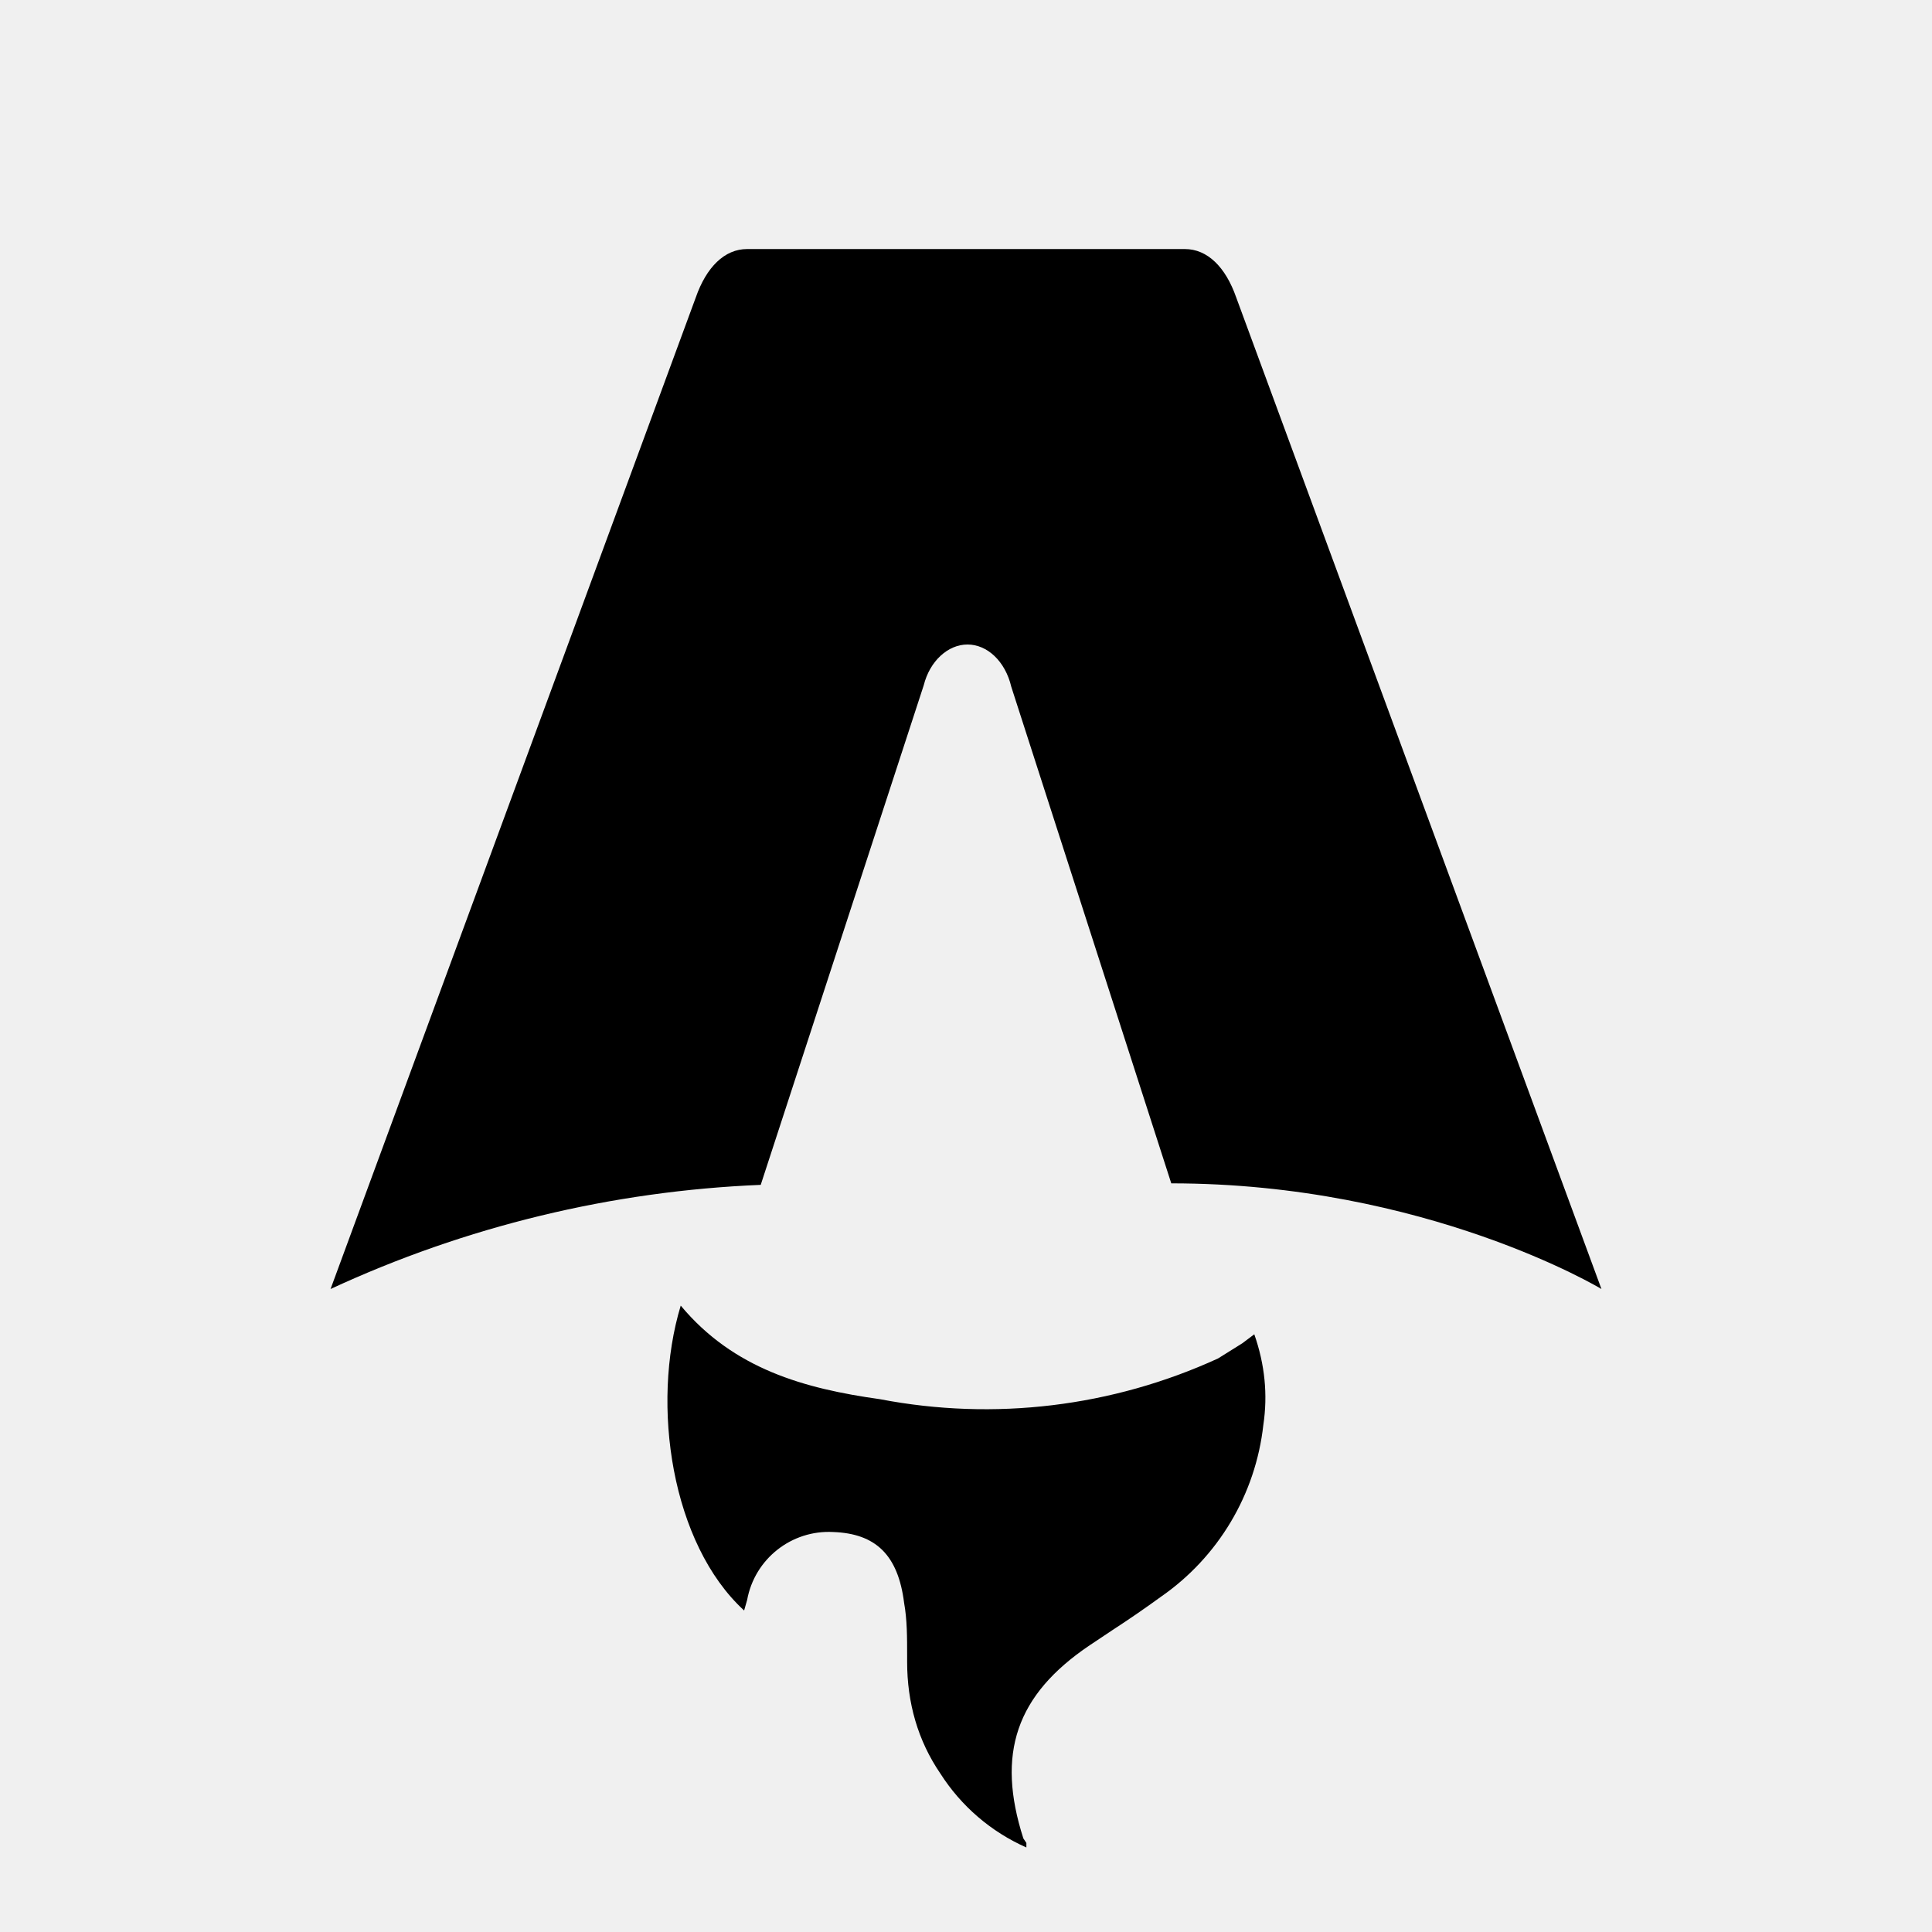
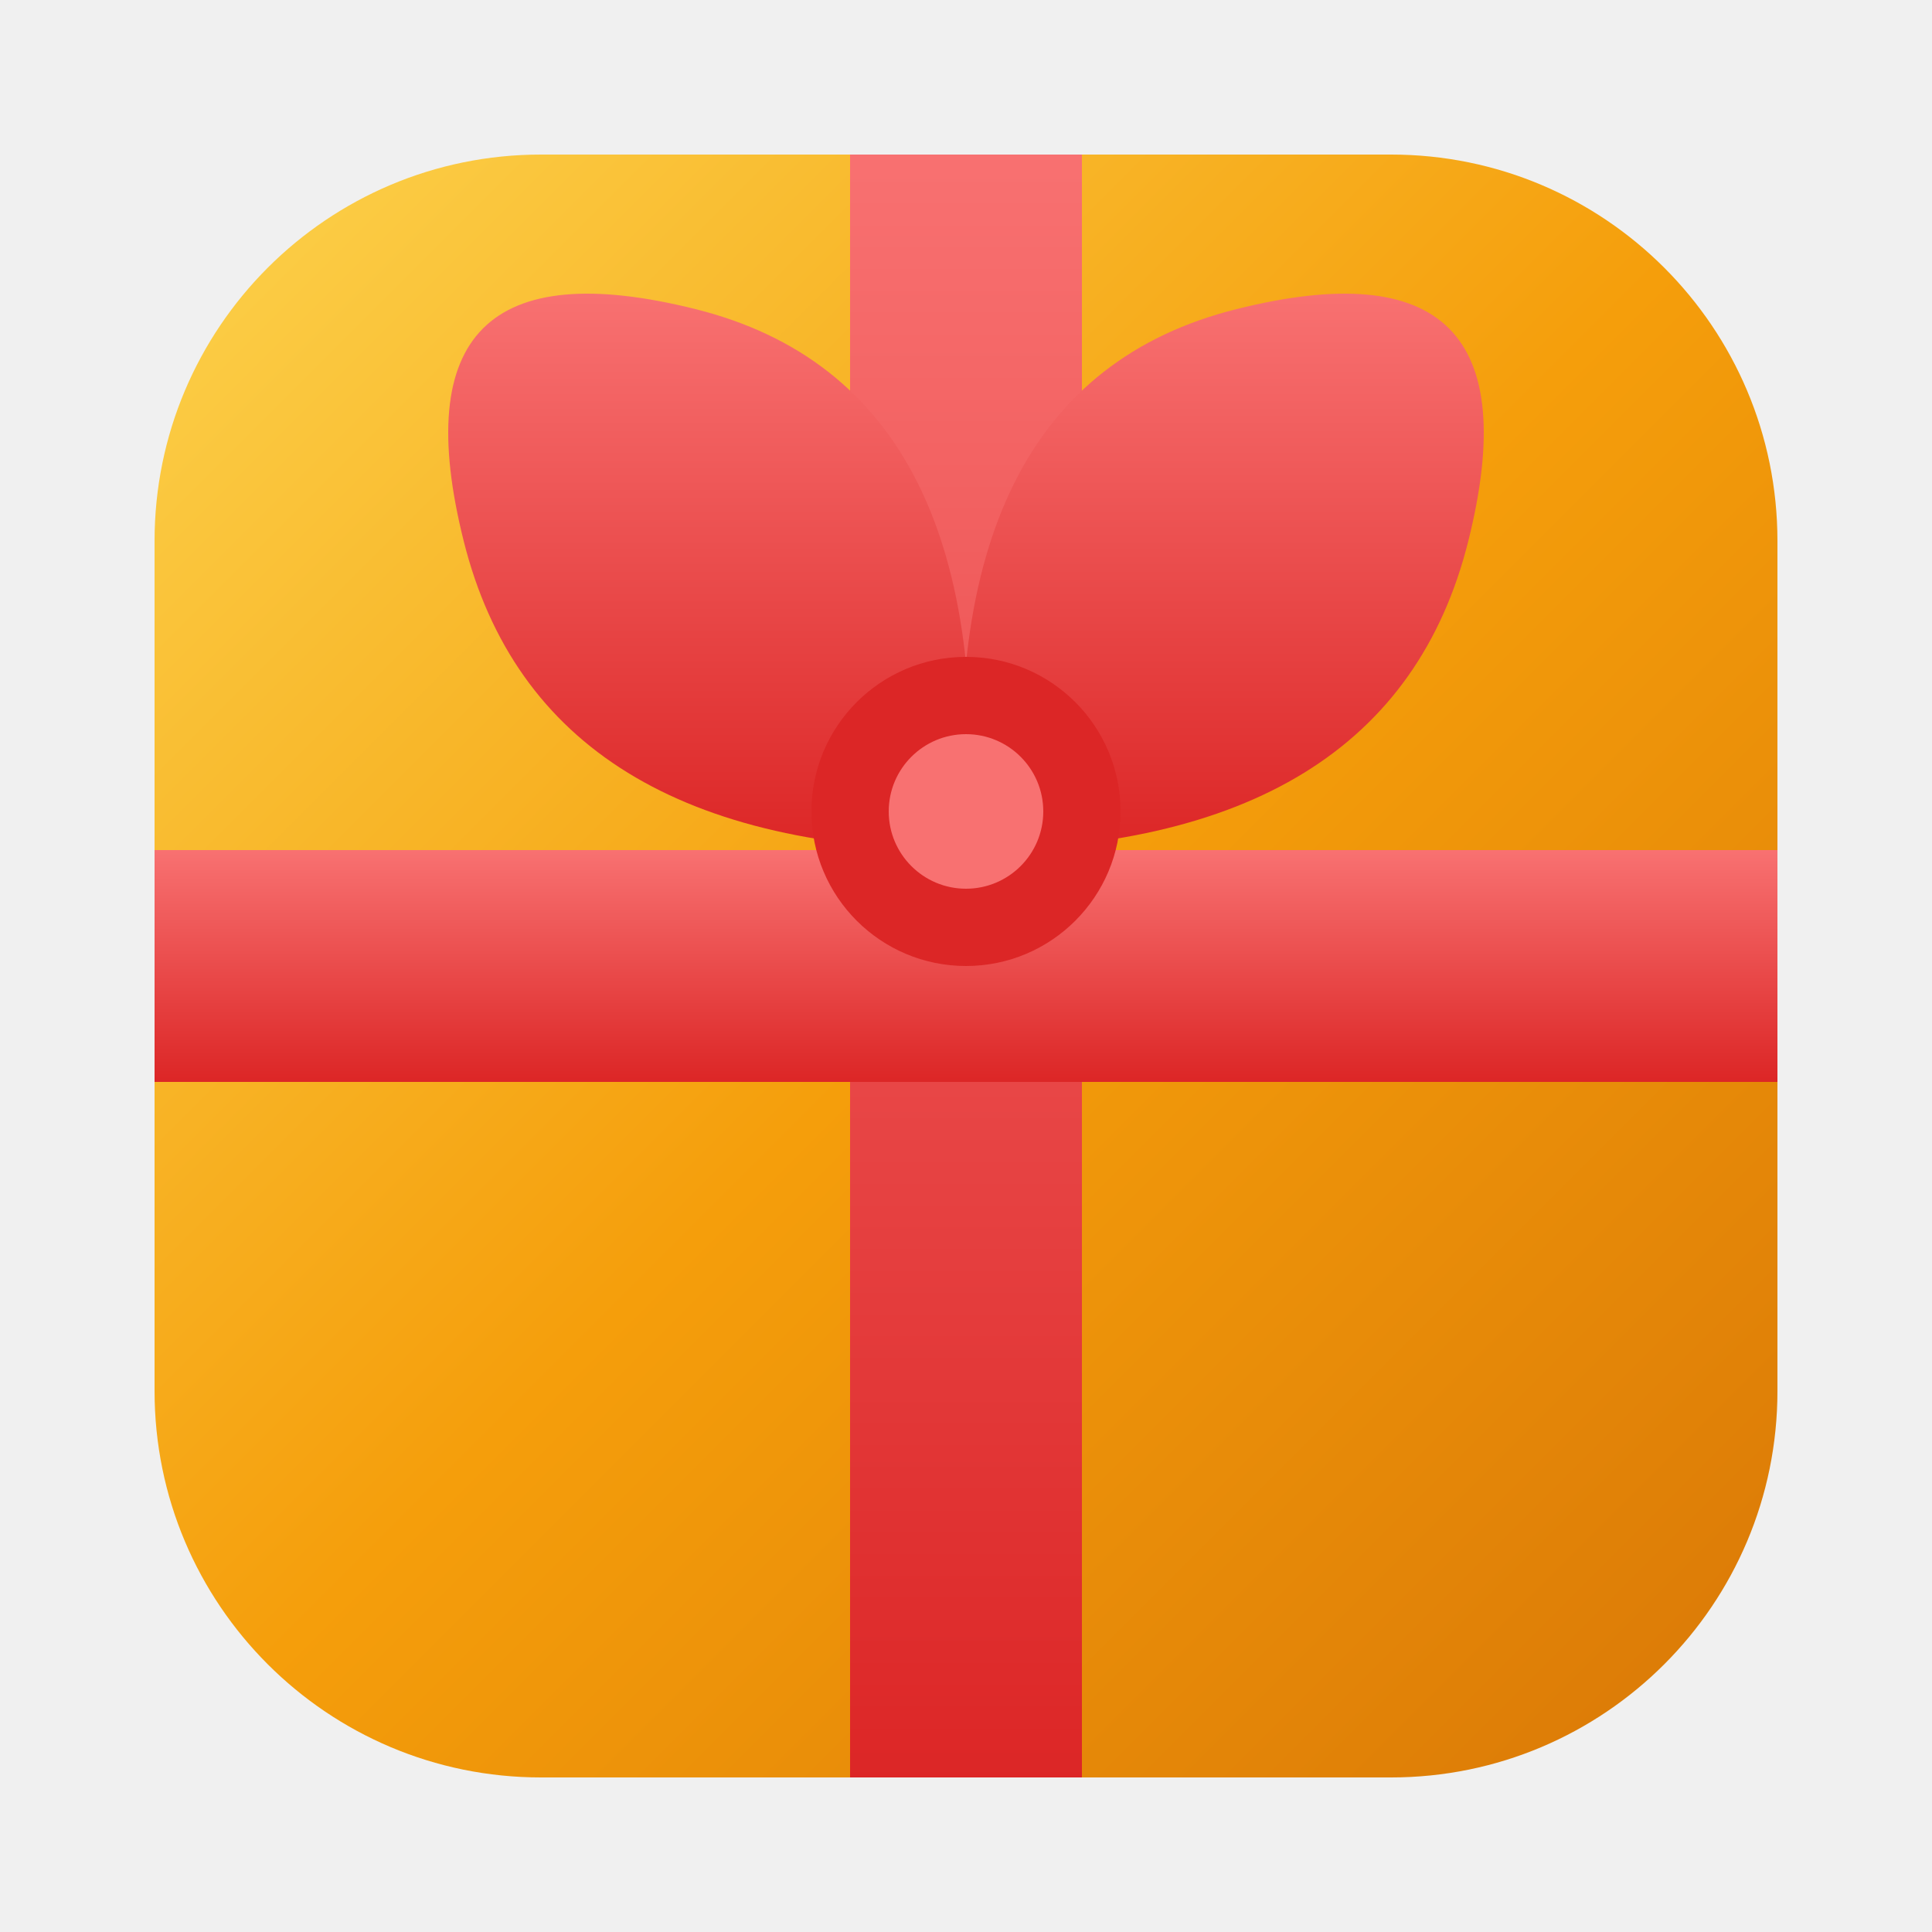
- <svg xmlns="http://www.w3.org/2000/svg" fill="none" viewBox="0 0 128 128">
-   <path d="M50.4 78.5a75.1 75.1 0 0 0-28.5 6.9l24.2-65.7c.7-2 1.9-3.2 3.4-3.2h29c1.5 0 2.7 1.2 3.4 3.2l24.2 65.7s-11.6-7-28.5-7L67 45.5c-.4-1.7-1.6-2.8-2.9-2.8-1.3 0-2.5 1.1-2.9 2.7L50.4 78.5Zm-1.1 28.2Zm-4.2-20.2c-2 6.6-.6 15.8 4.2 20.2a17.5 17.5 0 0 1 .2-.7 5.5 5.5 0 0 1 5.7-4.5c2.8.1 4.3 1.5 4.7 4.7.2 1.1.2 2.3.2 3.5v.4c0 2.7.7 5.2 2.2 7.4a13 13 0 0 0 5.7 4.9v-.3l-.2-.3c-1.8-5.6-.5-9.5 4.4-12.8l1.5-1a73 73 0 0 0 3.2-2.2 16 16 0 0 0 6.8-11.4c.3-2 .1-4-.6-6l-.8.6-1.6 1a37 37 0 0 1-22.4 2.7c-5-.7-9.7-2-13.2-6.2Z" />
-   <style>
-         path { fill: #000; }
-         @media (prefers-color-scheme: dark) {
-             path { fill: #FFF; }
-         }
-     </style>
+ <svg xmlns="http://www.w3.org/2000/svg" viewBox="0 0 100 100" width="100" height="100">
+   <defs>
+     <linearGradient id="sunGold" x1="0%" y1="0%" x2="100%" y2="100%">
+       <stop offset="0%" style="stop-color:#FCD34D" />
+       <stop offset="50%" style="stop-color:#F59E0B" />
+       <stop offset="100%" style="stop-color:#D97706" />
+     </linearGradient>
+     <linearGradient id="ruby" x1="50%" y1="0%" x2="50%" y2="100%">
+       <stop offset="0%" style="stop-color:#F87171" />
+       <stop offset="100%" style="stop-color:#DC2626" />
+     </linearGradient>
+   </defs>
+   <rect x="8" y="8" width="84" height="84" rx="20" fill="url(#sunGold)" />
+   <path d="M44 8 L44 92 L56 92 L56 8 Z" fill="url(#ruby)" />
+   <path d="M8 44 L92 44 L92 56 L8 56 Z" fill="url(#ruby)" />
+   <path d="M50 44 Q28 44 24 28 Q20 12 36 16 Q52 20 50 44" fill="url(#ruby)" />
+   <path d="M50 44 Q72 44 76 28 Q80 12 64 16 Q48 20 50 44" fill="url(#ruby)" />
+   <circle cx="50" cy="42" r="8" fill="#DC2626" />
+   <circle cx="50" cy="42" r="4" fill="#F87171" />
</svg>
